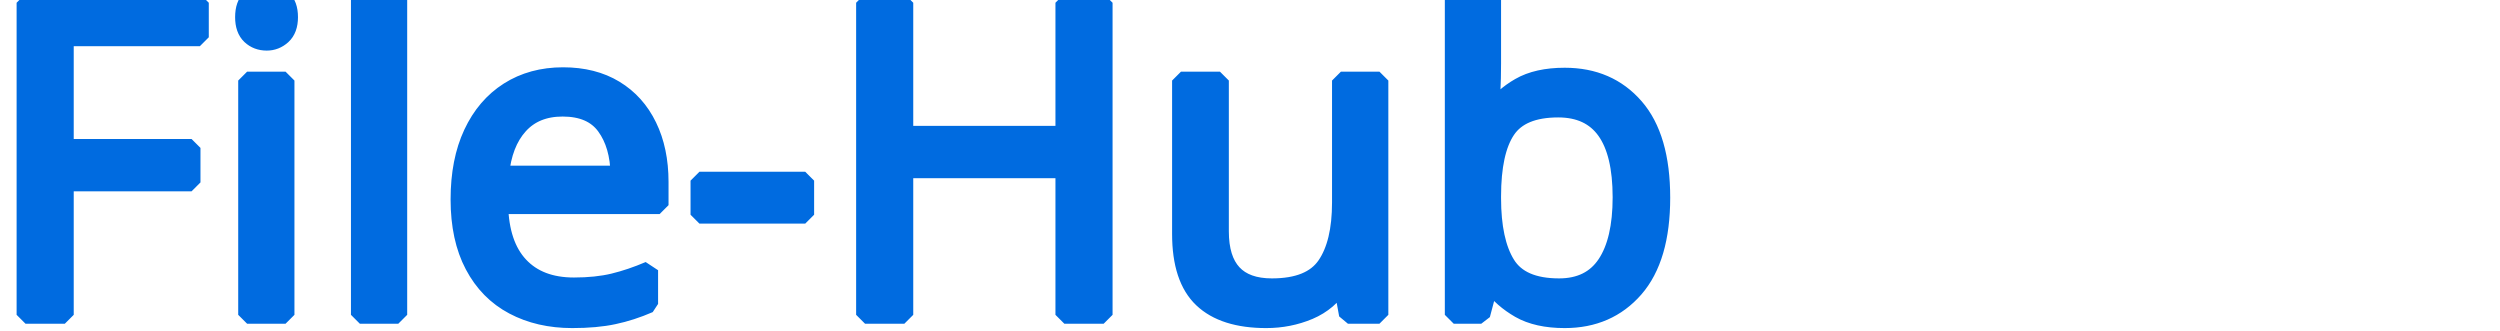
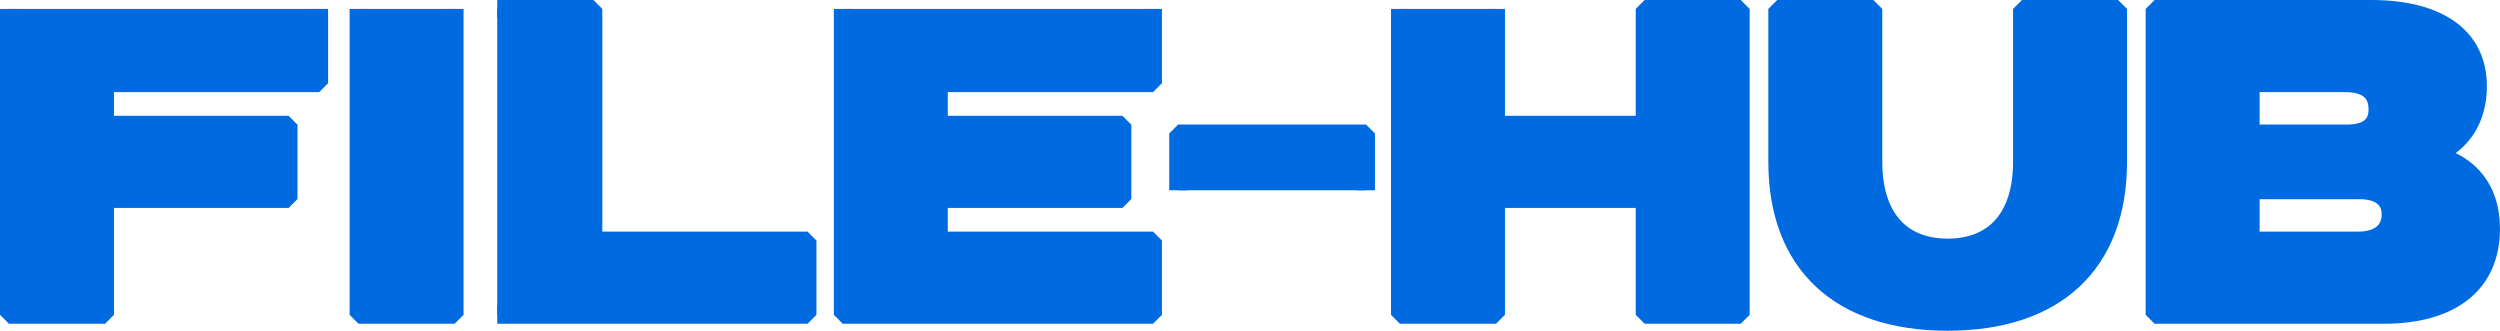
<svg xmlns="http://www.w3.org/2000/svg" width="530.716mm" height="70.208mm" viewBox="0 0 530.716 70.208" version="1.1" id="svg1">
  <defs id="defs1" />
  <g id="layer1" transform="translate(-31.71201,207.6816)">
-     <text xml:space="preserve" style="font-size:92.774px;font-family:Cantarell;-inkscape-font-specification:'Cantarell, Normal';text-align:start;letter-spacing:0px;word-spacing:2.646px;writing-mode:lr-tb;direction:ltr;text-anchor:start;fill:#006be0;fill-opacity:1;stroke:#006be0;stroke-width:3.782;stroke-linejoin:bevel;stroke-opacity:1" x="28.129" y="-140.849" id="text1">
-       <tspan id="tspan1" style="font-style:normal;font-variant:normal;font-weight:normal;font-stretch:normal;font-size:92.774px;font-family:'Greater Theory';-inkscape-font-specification:'Greater Theory, Normal';font-variant-ligatures:normal;font-variant-caps:normal;font-variant-numeric:normal;font-variant-east-asian:normal;letter-spacing:0px;word-spacing:2.646px;fill:#006be0;fill-opacity:1;stroke:#006be0;stroke-width:3.782;stroke-opacity:1" x="28.129" y="-140.849" dx="0 1.11 -2 0.98 -2 -2 -2 -2">File-Hub</tspan>
-     </text>
+     <path id="text1" aria-label="File-Hub" style="fill:#006be0;fill-opacity:1;stroke:#006be0;stroke-width:3.782;stroke-opacity:1;stroke-linejoin:bevel" d="M33.603-205.791L33.603-140.849L54.014-140.849L54.014-165.434L92.979-165.434L92.979-181.206L54.014-181.206L54.014-190.019L99.473-190.019L99.473-205.791 M107.82-205.791L107.82-140.849L128.23-140.849L128.23-205.791 M137.273-140.849L203.143-140.849L203.143-156.62L157.684-156.62L157.684-205.791L137.273-205.791 M210.615-205.791L210.615-140.849L276.485-140.849L276.485-156.621L231.025-156.621L231.025-165.434L269.991-165.434L269.991-181.206L231.025-181.206L231.025-190.019L276.485-190.019L276.485-205.791 M321.706-167.289L321.706-179.35L281.813-179.35L281.813-167.289 M328.89-205.791L328.89-140.849L349.301-140.849L349.301-165.434L380.844-165.434L380.844-140.849L401.254-140.849L401.254-205.791L380.844-205.791L380.844-181.206L349.301-181.206L349.301-205.791 M445.176-139.364C468.183-139.364 481.358-151.703 481.358-173.32L481.358-205.791L460.947-205.791L460.947-173.32C460.947-161.723 455.195-155.136 445.176-155.136C435.156-155.136 429.404-161.723 429.404-173.32L429.404-205.791L408.994-205.791L408.994-173.32C408.994-151.703 422.168-139.364 445.176-139.364 M535.023-205.791L489.099-205.791L489.099-140.849L537.806-140.849C552.278-140.849 560.535-147.529 560.535-159.125C560.535-167.29 556.268-172.763 548.66-174.804C554.319-177.309 557.752-182.319 557.752-189.37C557.752-199.853 549.495-205.791 535.023-205.791M530.198-179.35L509.51-179.35L509.51-190.019L529.456-190.019C534.095-190.019 536.414-188.164 536.414-184.453C536.414-181.02 534.187-179.443 530.198-179.35M532.239-156.621L509.51-156.621L509.51-167.29L532.239-167.29C536.692-167.382 539.197-165.527 539.197-162.187C539.197-158.661 536.692-156.62 532.239-156.62" />
  </g>
</svg>
